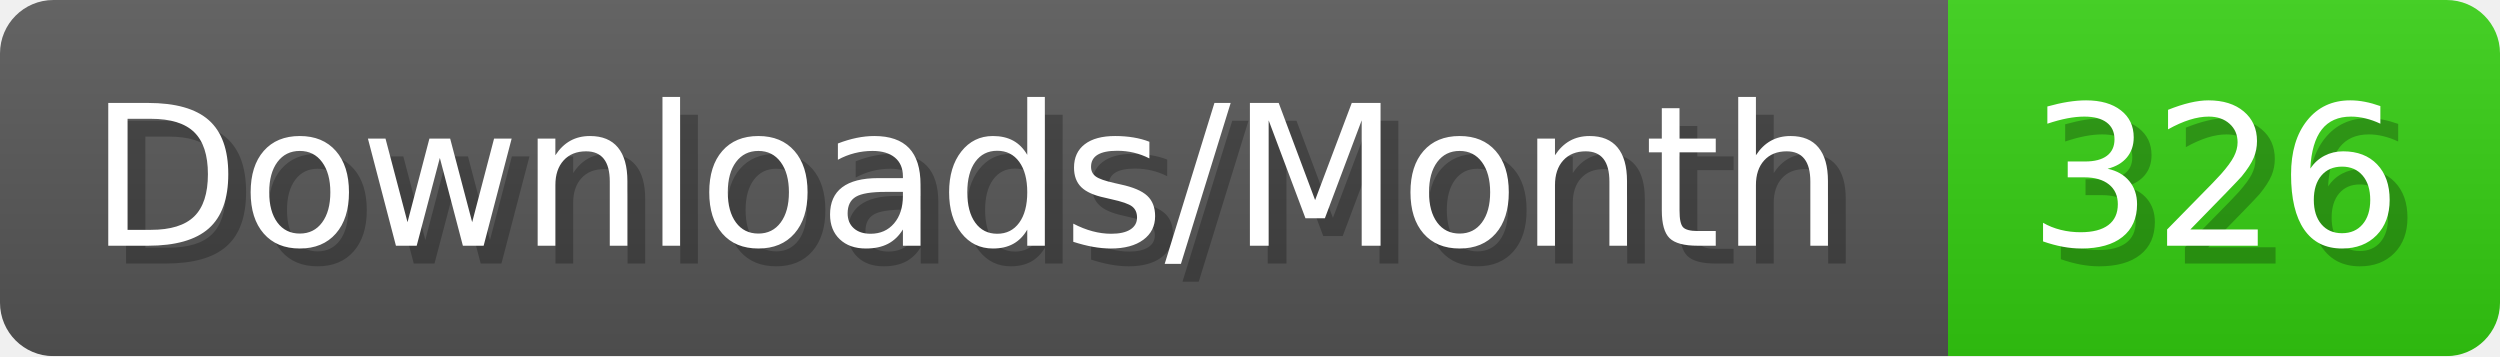
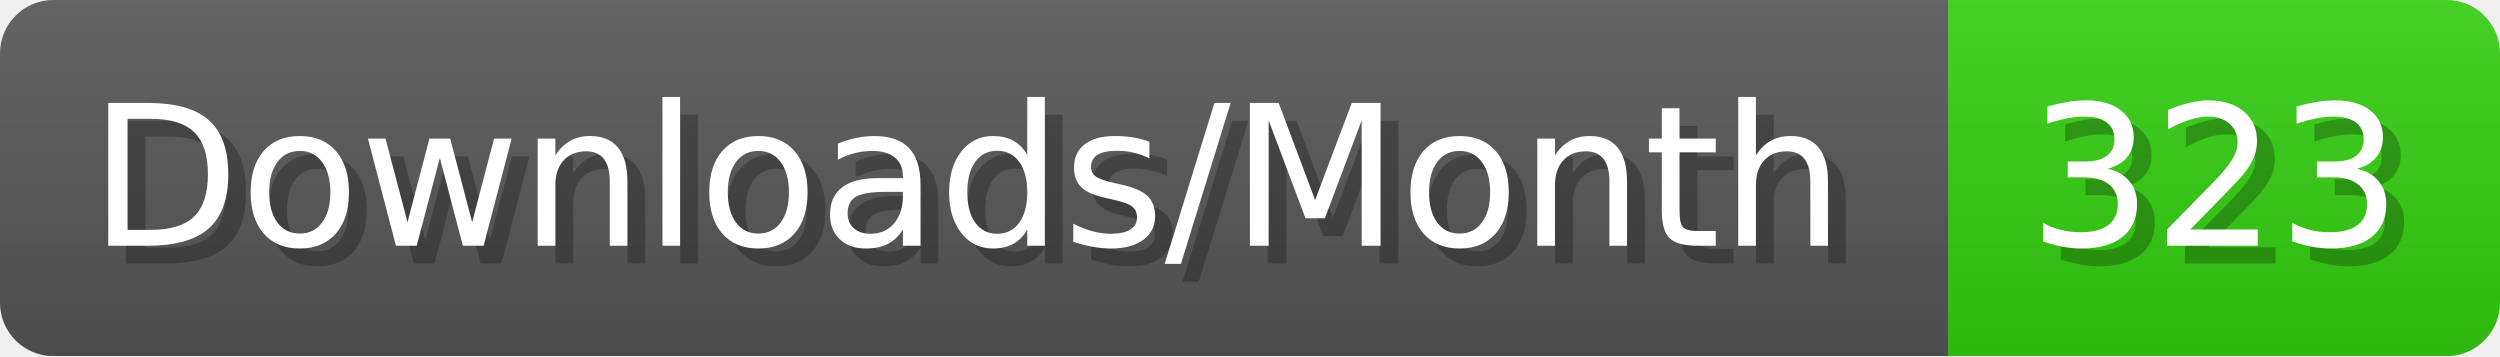
- <svg xmlns="http://www.w3.org/2000/svg" width="140.4" height="20" viewBox="0 0 1404 200" role="img" aria-label="Downloads/Month: 326">
+ <svg xmlns="http://www.w3.org/2000/svg" width="140.4" height="20" viewBox="0 0 1404 200" role="img" aria-label="Downloads/Month: 323">
  <linearGradient id="YlXUI" x2="0" y2="100%">
    <stop offset="0" stop-opacity=".1" stop-color="#EEE" />
    <stop offset="1" stop-opacity=".1" />
  </linearGradient>
  <mask id="JHhop">
    <rect width="1404" height="200" rx="30" fill="#FFF" />
  </mask>
  <g mask="url(#JHhop)">
    <rect width="1094" height="200" fill="#555" />
    <rect width="310" height="200" fill="#3C1" x="1094" />
    <rect width="1404" height="200" fill="url(#YlXUI)" />
  </g>
  <g aria-hidden="true" fill="#fff" text-anchor="start" font-family="Verdana,DejaVu Sans,sans-serif" font-size="110">
    <text x="60" y="148" textLength="994" fill="#000" opacity="0.25">Downloads/Month</text>
    <text x="50" y="138" textLength="994">Downloads/Month</text>
-     <text x="1149" y="148" textLength="210" fill="#000" opacity="0.25">326</text>
-     <text x="1139" y="138" textLength="210">326</text>
+     <text x="1149" y="148" textLength="210" fill="#000" opacity="0.25">323</text>
+     <text x="1139" y="138" textLength="210">323</text>
  </g>
</svg>
